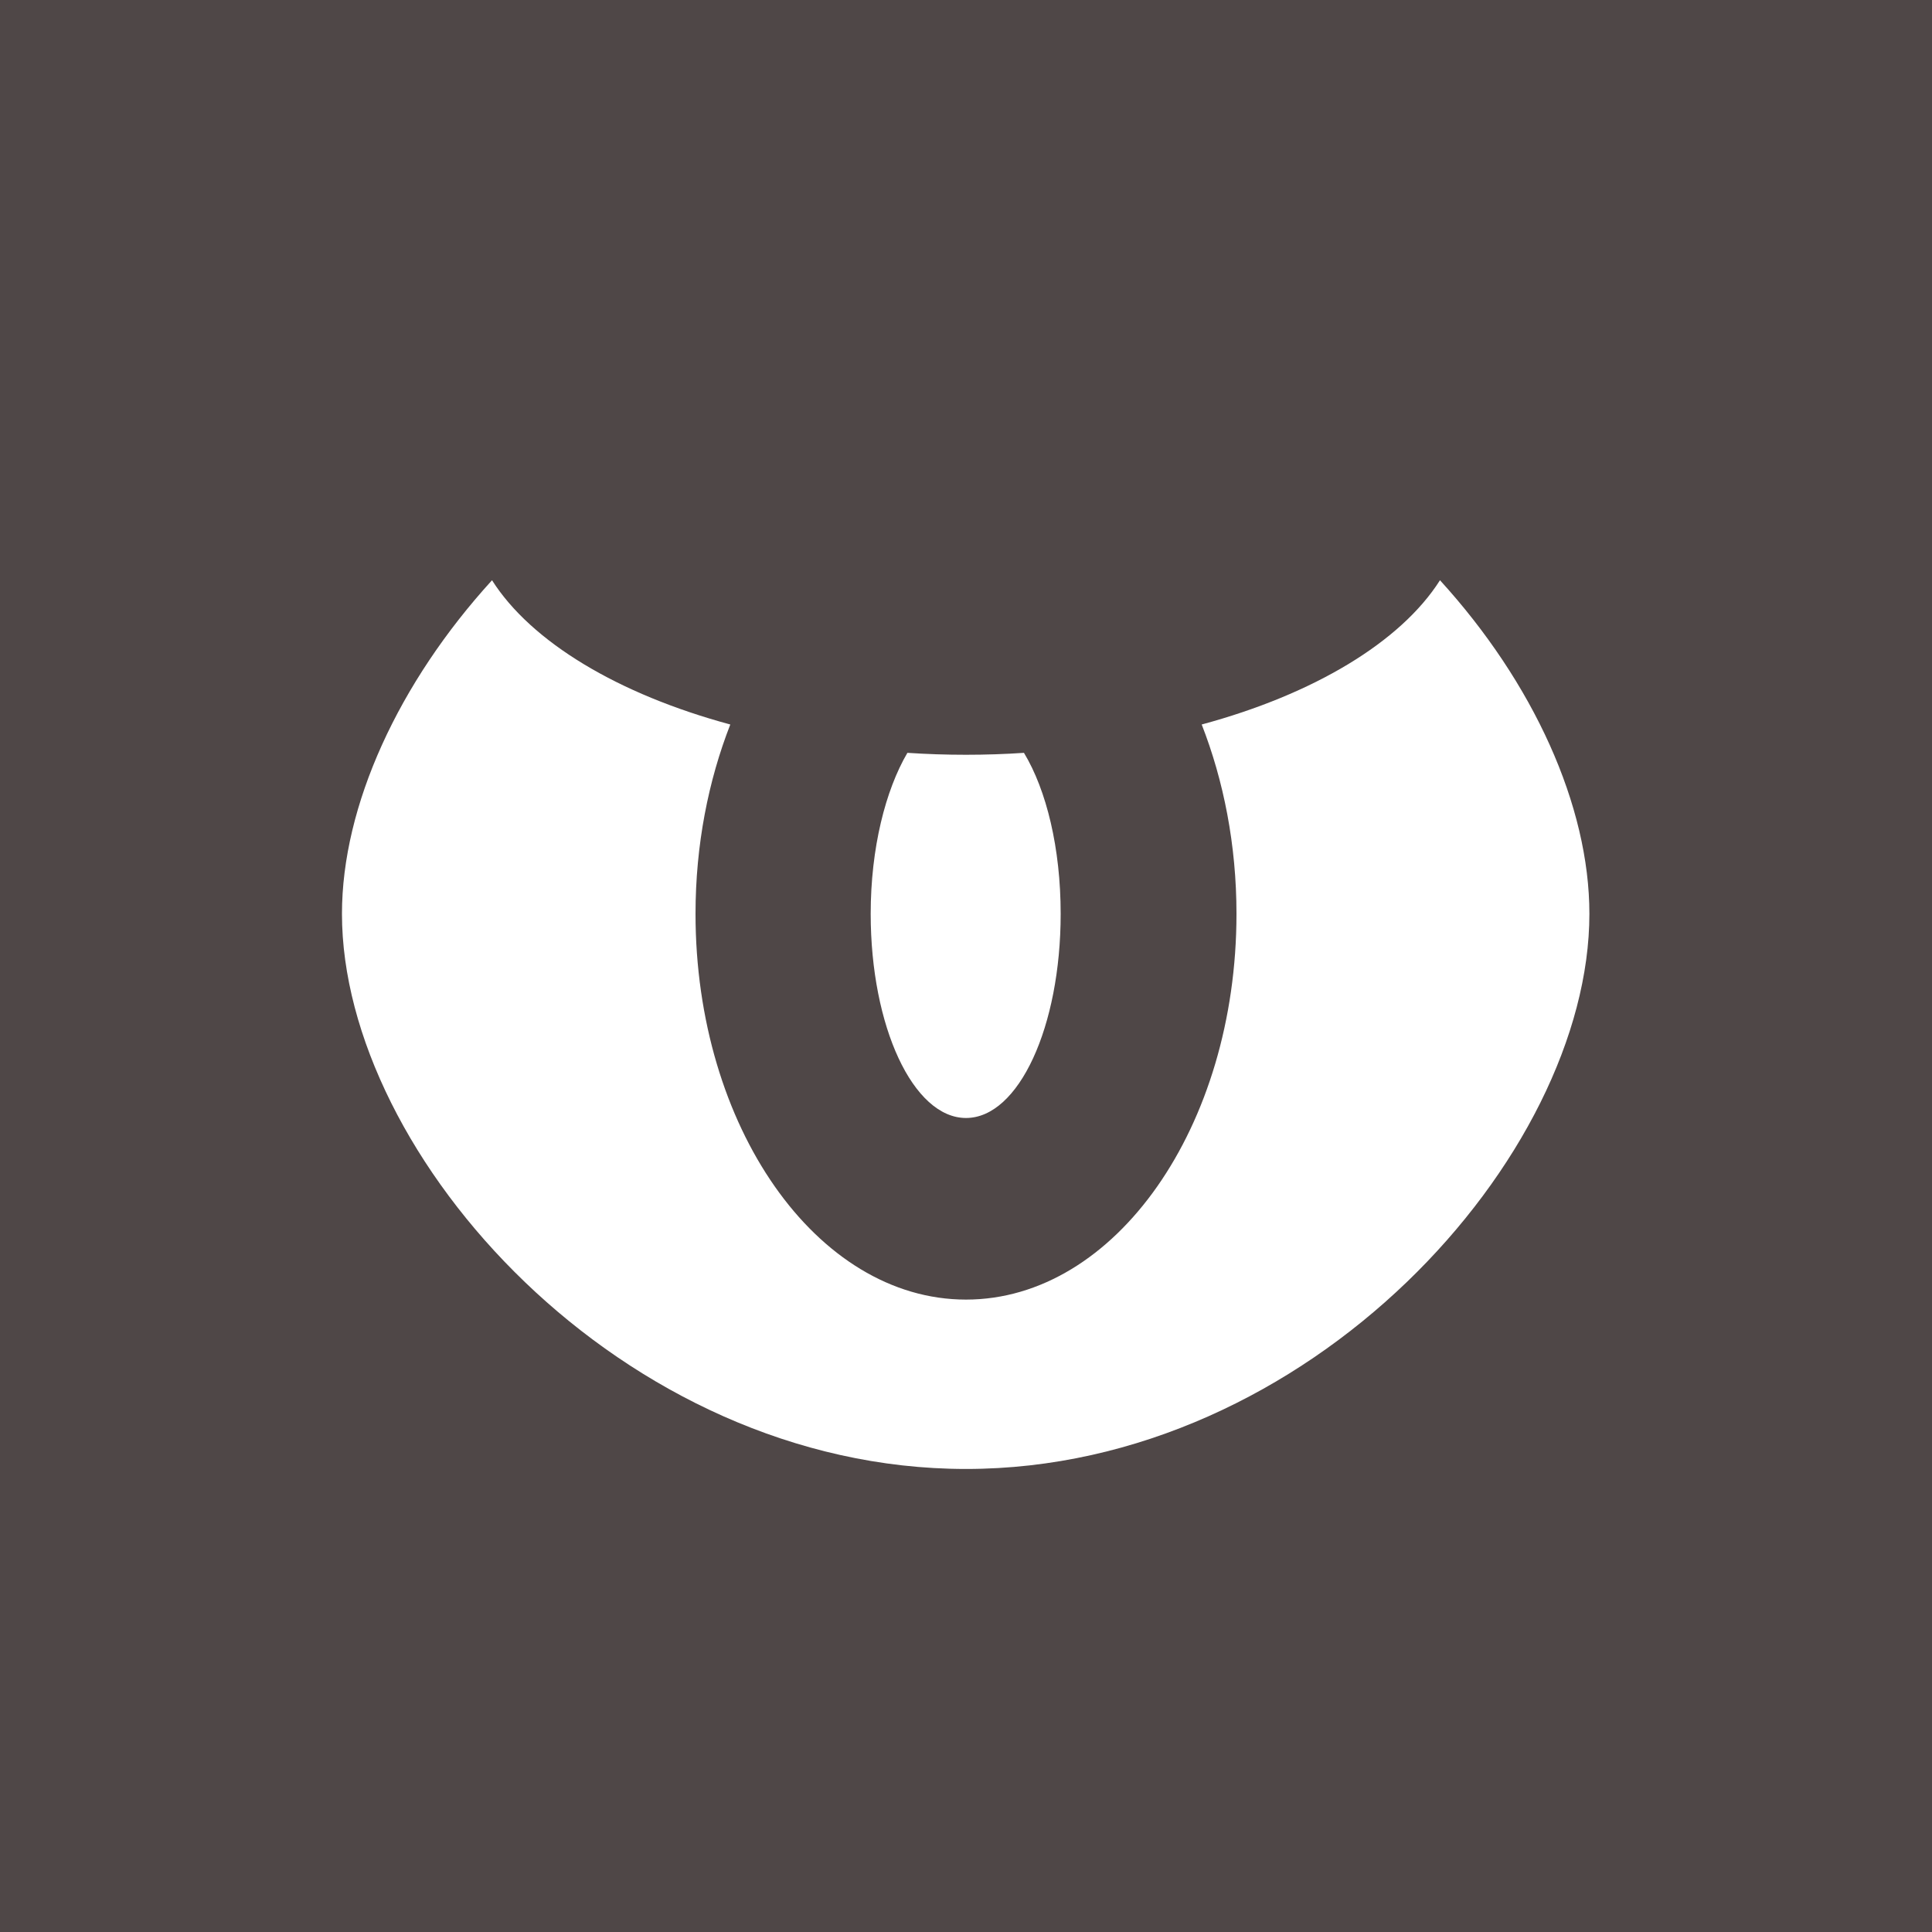
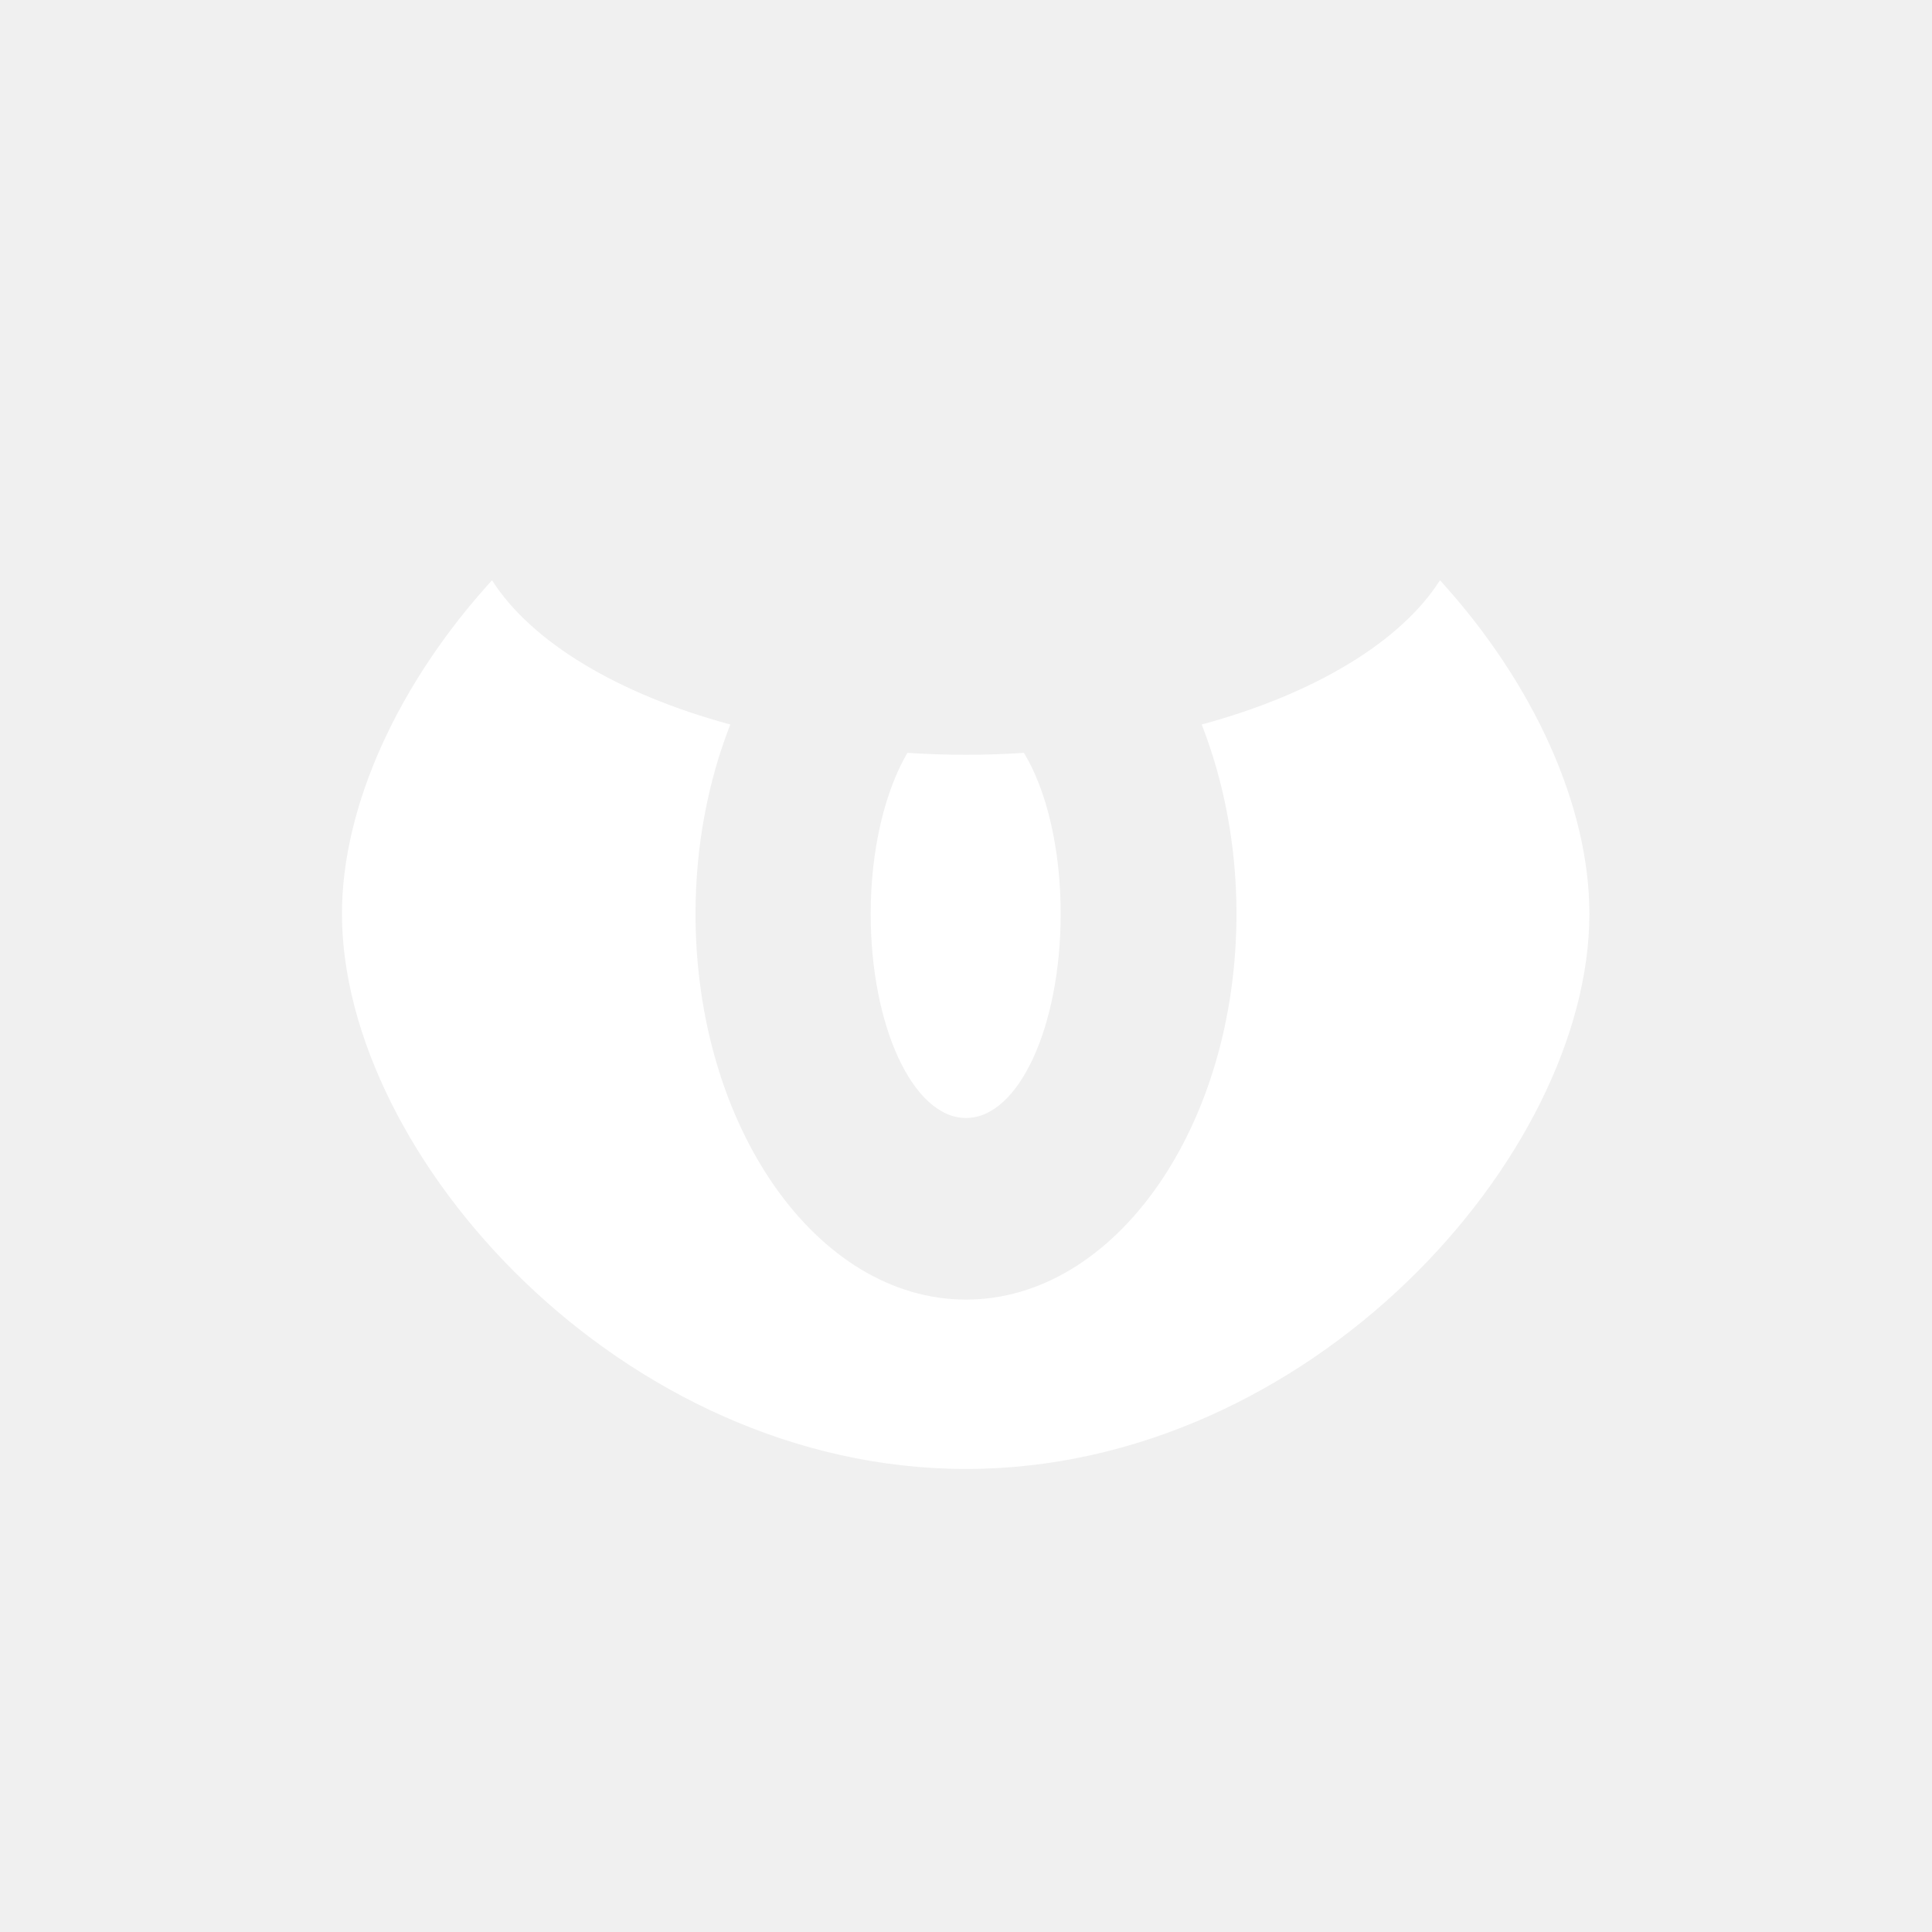
<svg xmlns="http://www.w3.org/2000/svg" viewBox="0 0 30 30">
  <defs>
    <style>.cls-3{stroke-width:0;fill:#fff}</style>
  </defs>
-   <path fill="#4f4747" d="M0 0h30v30H0z" />
  <path d="M22.36 9.01c-.61.96-1.96 1.77-3.7 2.24.34.87.54 1.87.54 2.94 0 3.3-1.88 5.99-4.2 5.99s-4.2-2.69-4.2-5.99c0-1.07.2-2.07.54-2.94-1.74-.47-3.09-1.28-3.7-2.24-1.45 1.59-2.33 3.5-2.33 5.18 0 3.76 4.35 8.62 9.69 8.62s9.68-4.86 9.68-8.62c0-1.68-.87-3.59-2.32-5.18" class="cls-3" />
  <path d="M15 11.72c-.31 0-.61-.01-.91-.03-.34.58-.57 1.48-.57 2.5 0 1.75.66 3.17 1.48 3.17s1.47-1.42 1.47-3.17c0-1.02-.22-1.92-.57-2.5-.29.02-.6.03-.9.03" class="cls-3" />
</svg>
